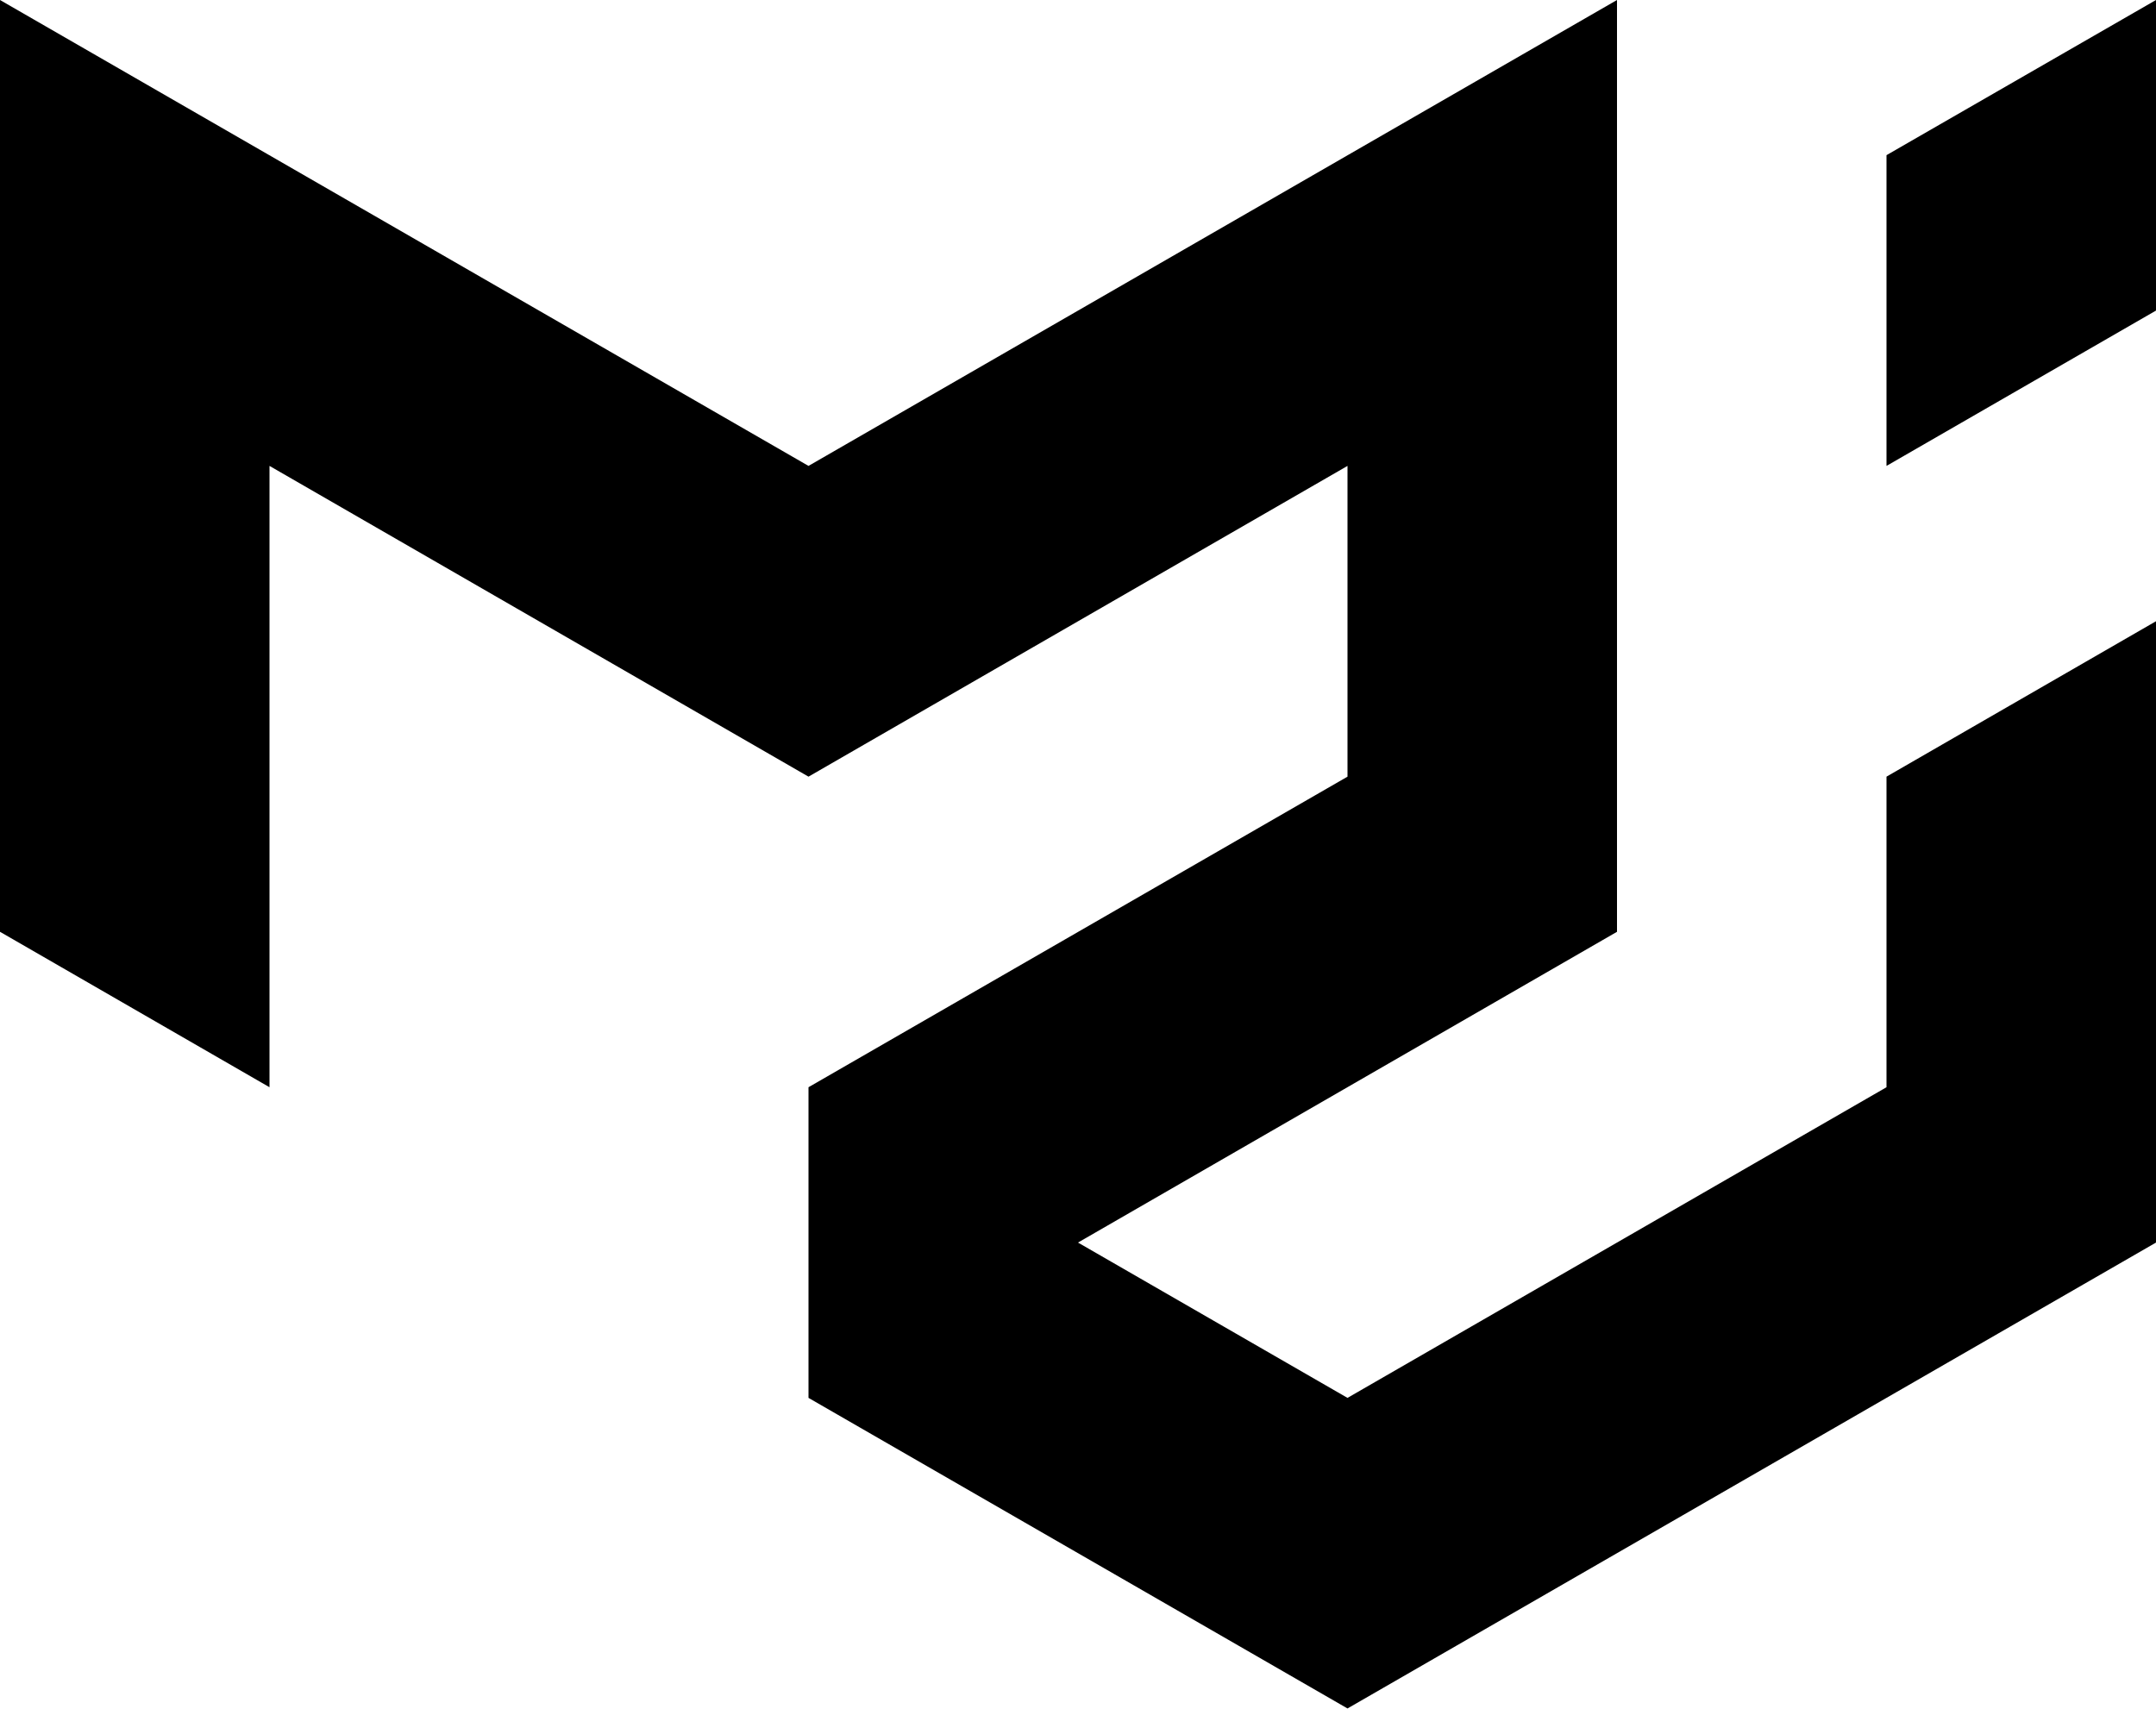
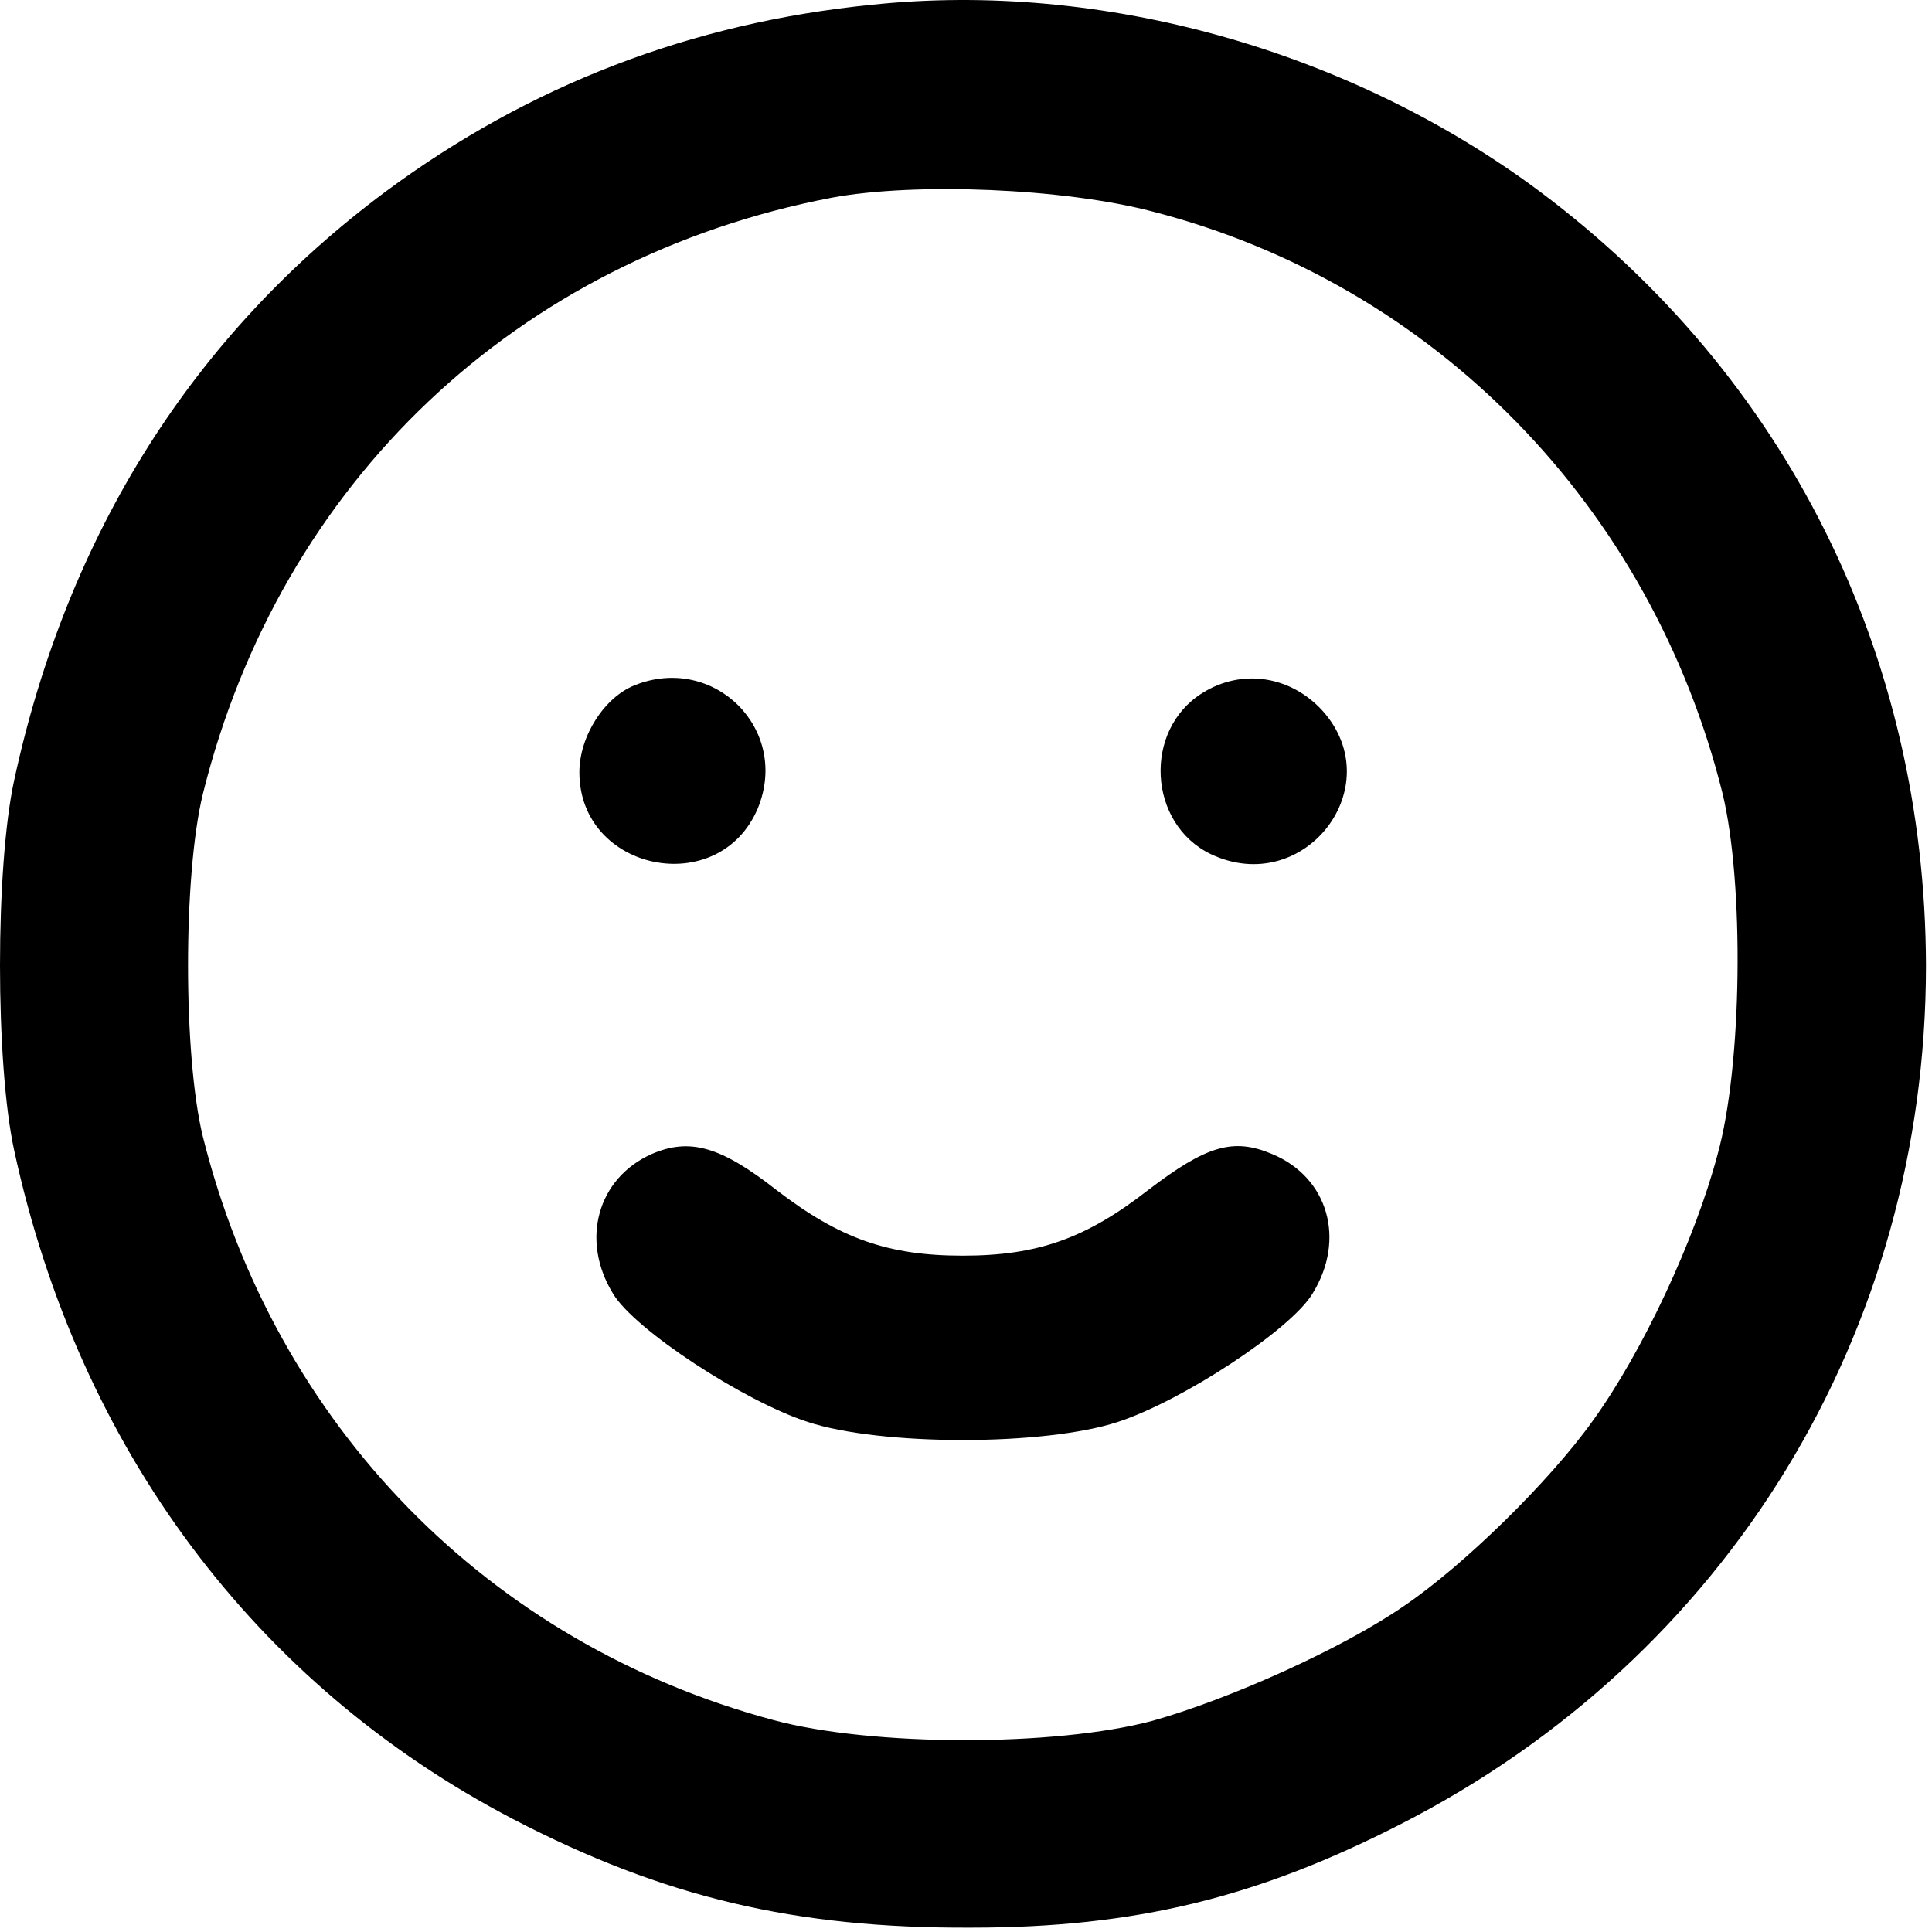
- <svg xmlns="http://www.w3.org/2000/svg" width="135" height="107" viewBox="0 0 135 107" fill="none">
-   <path d="M0 0V58.355L16.875 68.089V29.178L50.625 48.639L84.375 29.178V48.639L50.625 68.089V87.544L84.375 106.994L135 77.817V38.906L118.125 48.639V68.089L84.375 87.544L67.5 77.817L101.25 58.355V0L50.625 29.178L0 0ZM135 0L118.125 9.717V29.178L135 19.45V0Z" fill="black" />
+ <svg xmlns="http://www.w3.org/2000/svg" width="113" height="113" viewBox="0 0 113 113" fill="none">
+   <path d="M51.02 0.275C40.388 1.333 30.915 5.011 22.55 11.209C11.313 19.574 3.956 31.214 0.831 45.626C-0.277 50.715 -0.277 62.205 0.831 67.294C4.611 84.729 14.941 98.536 30.008 106.397C38.826 110.982 46.535 112.796 56.815 112.746C66.389 112.746 73.545 110.982 81.91 106.699C101.058 96.924 112.648 77.926 112.648 56.46C112.597 38.269 104.484 21.993 90.073 11.209C78.987 2.945 64.475 -1.136 51.02 0.275ZM67.397 12.368C83.875 16.601 96.573 29.602 100.756 46.432C102.015 51.673 101.915 62.305 100.453 67.546C99.143 72.484 96.069 79.085 93.147 83.117C90.627 86.644 85.638 91.532 82.162 93.9C78.533 96.42 71.882 99.393 67.397 100.652C61.703 102.164 51.02 102.164 45.225 100.602C28.546 96.117 16.1 83.368 11.867 66.488C10.708 61.751 10.708 51.169 11.867 46.432C16.402 28.191 30.259 15.089 48.652 11.562C53.54 10.655 62.207 11.008 67.397 12.368Z" fill="black" />
+   <path d="M37.112 40.083C35.348 40.789 33.887 43.056 33.887 45.172C33.887 50.967 42.05 52.63 44.318 47.289C46.232 42.653 41.748 38.219 37.112 40.083Z" fill="black" />
+   <path d="M70.321 40.537C66.844 42.703 67.146 48.196 70.825 49.96C76.267 52.53 81.306 46.029 77.375 41.595C75.511 39.529 72.639 39.075 70.321 40.537Z" fill="black" />
+   <path d="M38.12 67.496C34.945 68.906 33.937 72.534 35.852 75.659C37.112 77.775 43.511 81.957 47.24 83.167C51.524 84.578 61.098 84.578 65.381 83.167C69.11 81.957 75.509 77.775 76.769 75.659C78.734 72.484 77.676 68.856 74.401 67.496C72.133 66.538 70.571 66.992 67.145 69.612C63.517 72.434 60.695 73.442 56.311 73.442C51.927 73.442 49.105 72.434 45.426 69.612C42.151 67.042 40.337 66.538 38.12 67.496Z" fill="black" />
</svg>
